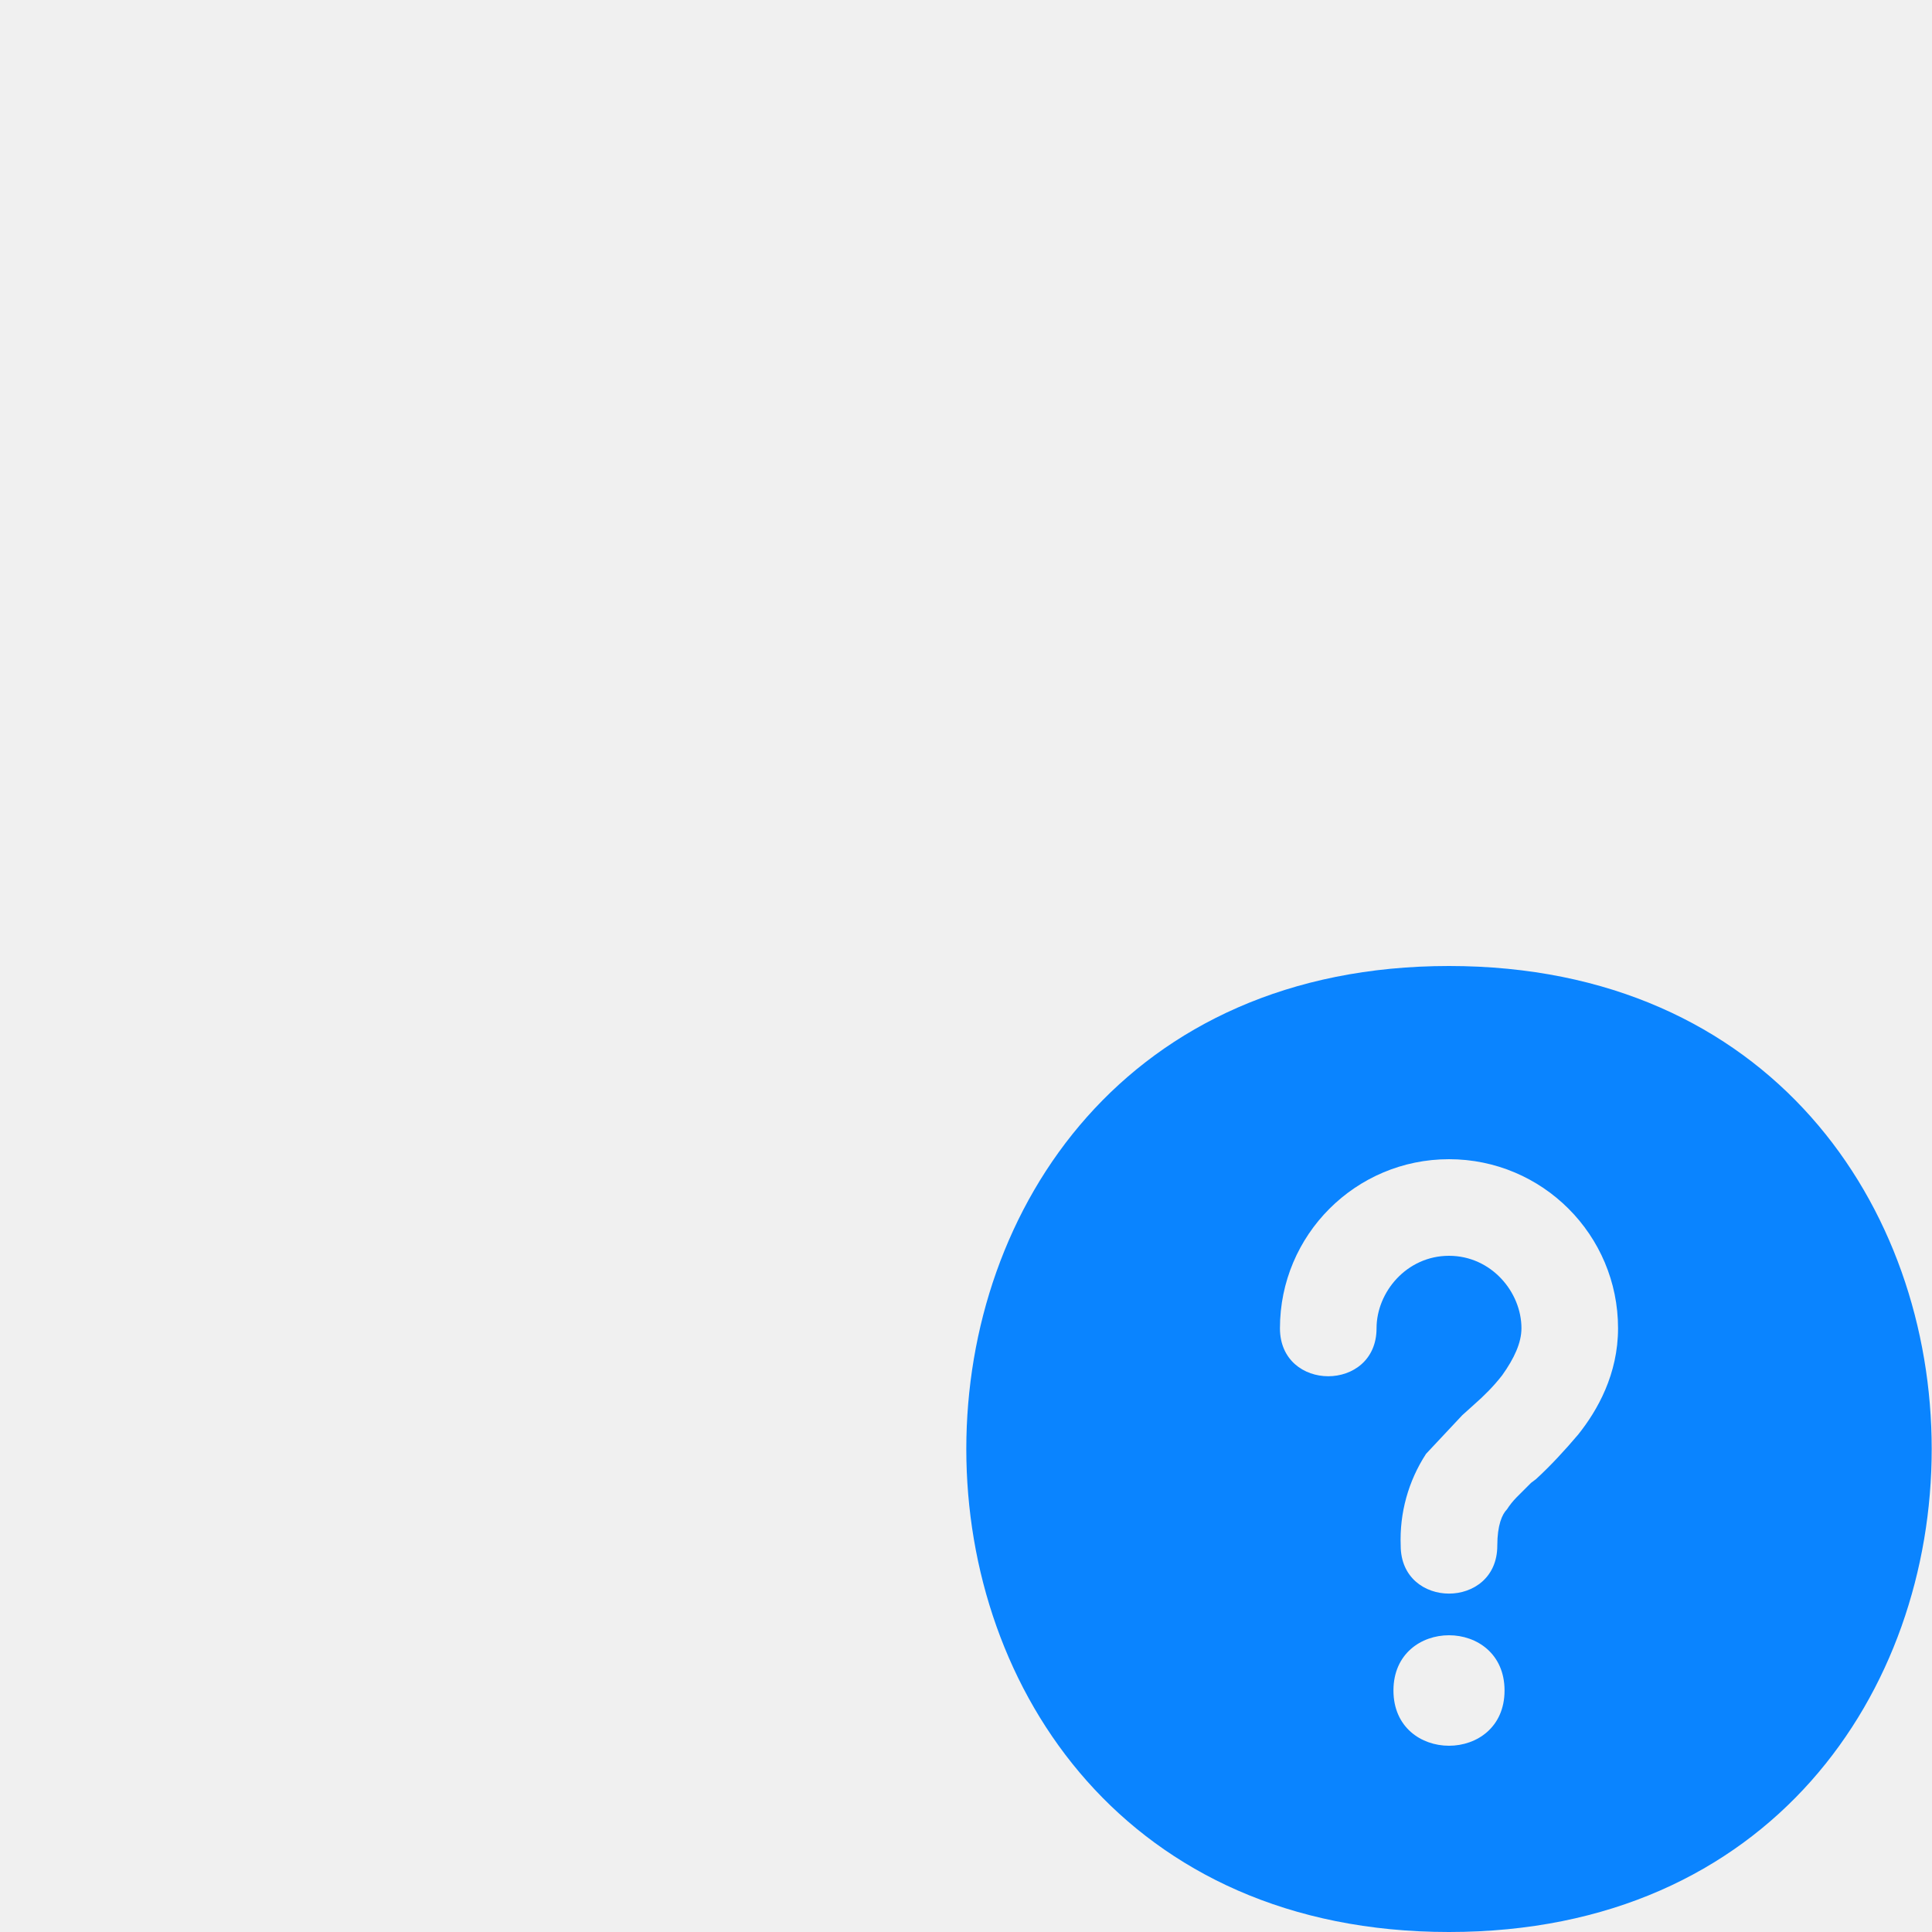
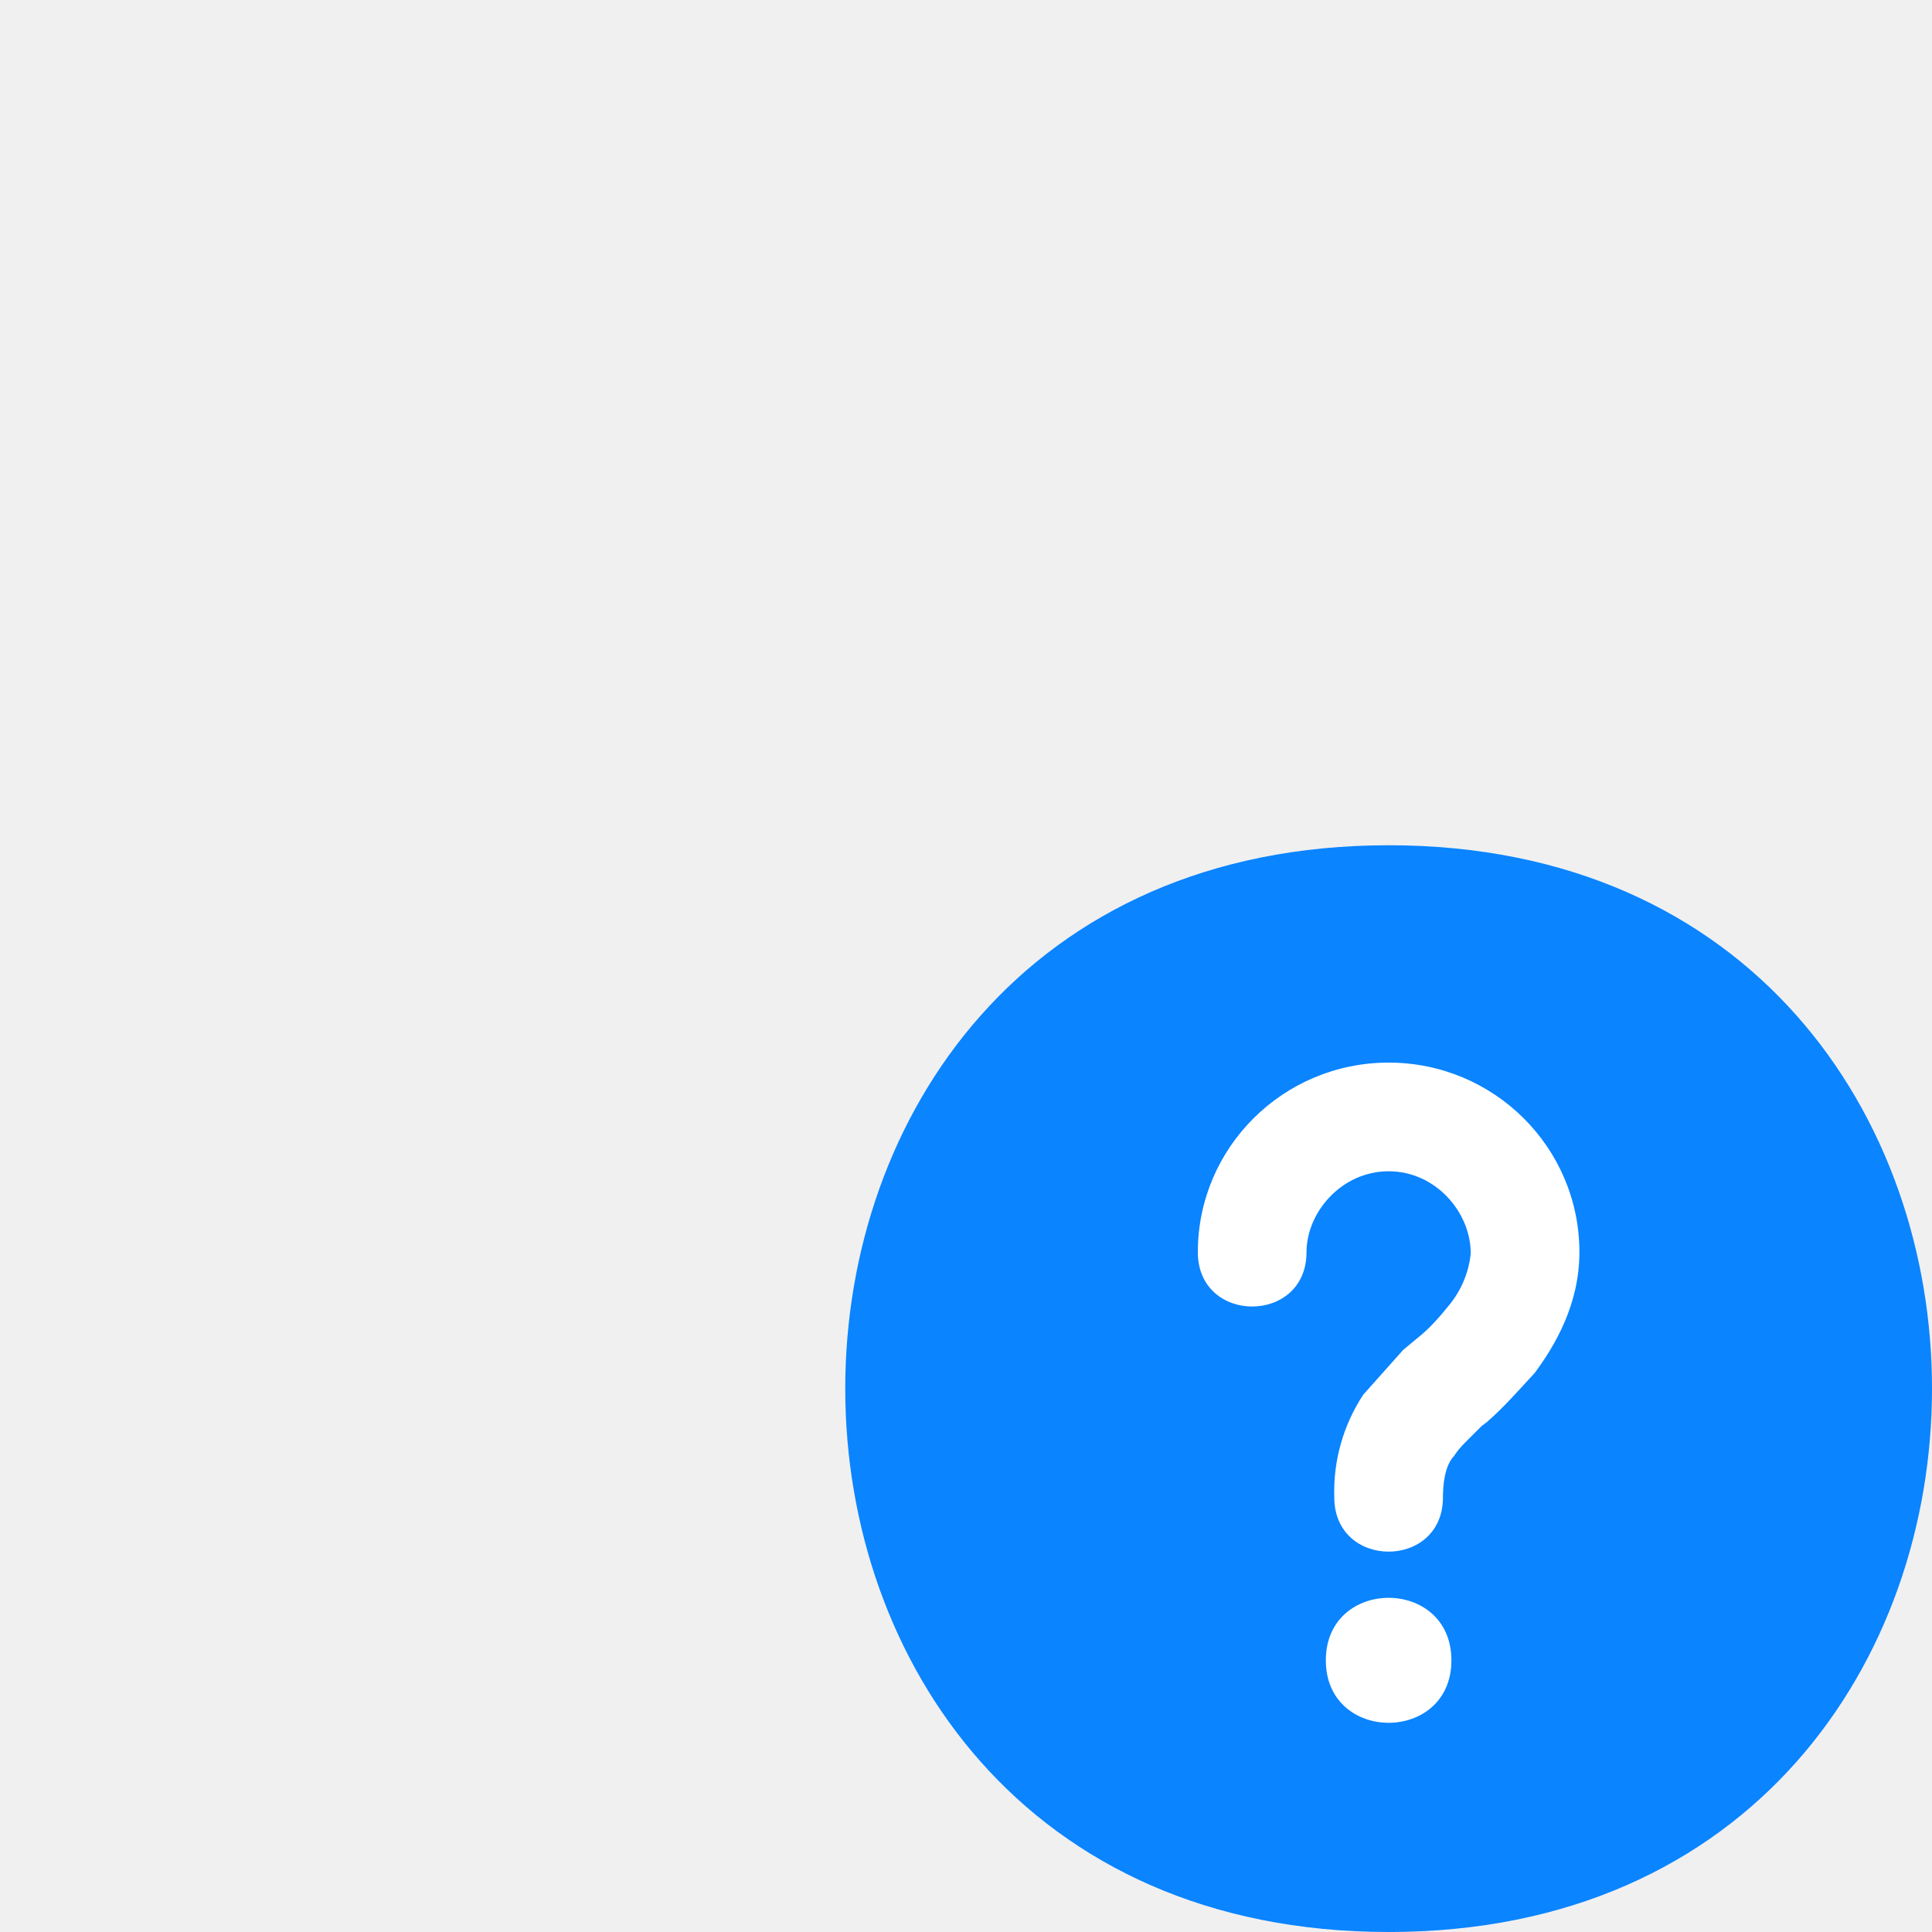
<svg xmlns="http://www.w3.org/2000/svg" width="16" height="16" viewBox="0 0 16 16">
-   <path fill="context-fill" d="M6.29 12.15c-.08-.04-.17-.1-.22-.11-.4-.08-1.64.41-2 .22-.35-.2-.6-1.51-.88-1.8a1.46 1.46 0 00-.4-.24L.53 14l2.23.13L4 16zM7.86 0c-.4 0-1.23 1.06-1.62 1.19-.38.12-1.7-.2-2.03.03-.32.24-.35 1.55-.58 1.88-.23.32-1.5.8-1.62 1.17-.12.38.67 1.46.68 1.85 0 .39-.73 1.5-.6 1.86.14.37 1.44.8 1.68 1.11.25.31.34 1.62.67 1.84.33.23 1.64-.16 2.03-.05.14.05.36.22.59.41.1-.82.4-1.61.88-2.3A3 3 0 015 6a3 3 0 012.95-3A3 3 0 018 3a3 3 0 013 3 3 3 0 01-.22 1.12 5.9 5.9 0 013.15.22c-.17-.48-.61-1.16-.62-1.46 0-.39.73-1.5.6-1.86-.14-.37-1.44-.8-1.68-1.11-.25-.31-.34-1.62-.67-1.84-.33-.23-1.64.16-2.03.05C9.14 1 8.27-.01 7.86 0z" />
-   <path fill="#0a84ff" d="M12 16c-5.33 0-5.33-8 0-8s5.33 8 0 8zm.46-2c0-.61-.92-.61-.92 0s.92.61.92 0zm-1.06-3c0-.3.25-.6.6-.6s.6.3.6.6c0 .12-.06.25-.16.39-.07.09-.15.17-.23.24l-.1.09-.3.32a1.3 1.3 0 00-.21.76c0 .53.8.53.8 0 0-.17.04-.26.08-.3a.61.61 0 01.08-.1l.05-.05.07-.07.04-.03c.12-.11.24-.24.35-.37.16-.2.33-.5.33-.88a1.4 1.4 0 00-2.8 0c0 .53.8.53.8 0z" />
+   <path fill="context-fill" d="M7.86 0c-.4 0-1.23 1.06-1.62 1.19-.38.12-1.7-.2-2.03.03-.32.24-.35 1.55-.58 1.88-.23.32-1.5.8-1.62 1.17-.12.38.67 1.46.68 1.85 0 .39-.73 1.5-.6 1.86.14.37 1.44.8 1.68 1.11.25.31.34 1.62.67 1.84.25.17 1.05 0 1.6-.06a5.5 5.5 0 01.72-2.15A3 3 0 015 6a3 3 0 012.95-3A3 3 0 018 3a3 3 0 013 3 3 3 0 010 .02 5.5 5.5 0 01.5-.02 5.5 5.5 0 011.98.37c-.1-.2-.17-.37-.17-.49 0-.39.73-1.5.6-1.86-.14-.37-1.44-.8-1.68-1.11-.25-.31-.34-1.62-.67-1.84-.33-.23-1.64.16-2.03.05C9.13 1 8.27-.01 7.86 0zM2.79 10.22L.53 14l2.23.13L4 16l2.09-3.52a5.5 5.5 0 01-.06-.44c-.43-.05-1.6.4-1.96.22-.35-.2-.6-1.5-.88-1.8a1.46 1.46 0 00-.4-.24z" />
+   <circle fill="#fff" r="3.5" cy="11.5" cx="11.5" />
+   <path fill="#0a84ff" d="M11.5 16c-6 0-6-9 0-9s6 9 0 9zm.52-2.25c0-.69-1.04-.69-1.04 0s1.04.69 1.04 0zm-1.2-3.38c0-.33.29-.67.68-.67s.68.34.68.68a.8.8 0 01-.18.43c-.08.1-.17.2-.26.27l-.12.1-.33.37a1.46 1.46 0 00-.24.85c0 .6.9.6.9 0 0-.2.05-.3.09-.34a.69.69 0 01.09-.11l.06-.06.08-.08.04-.03c.14-.12.27-.27.4-.41.17-.23.37-.57.37-1a1.58 1.57 0 00-3.16 0c0 .6.9.6.9 0z" />
</svg>
